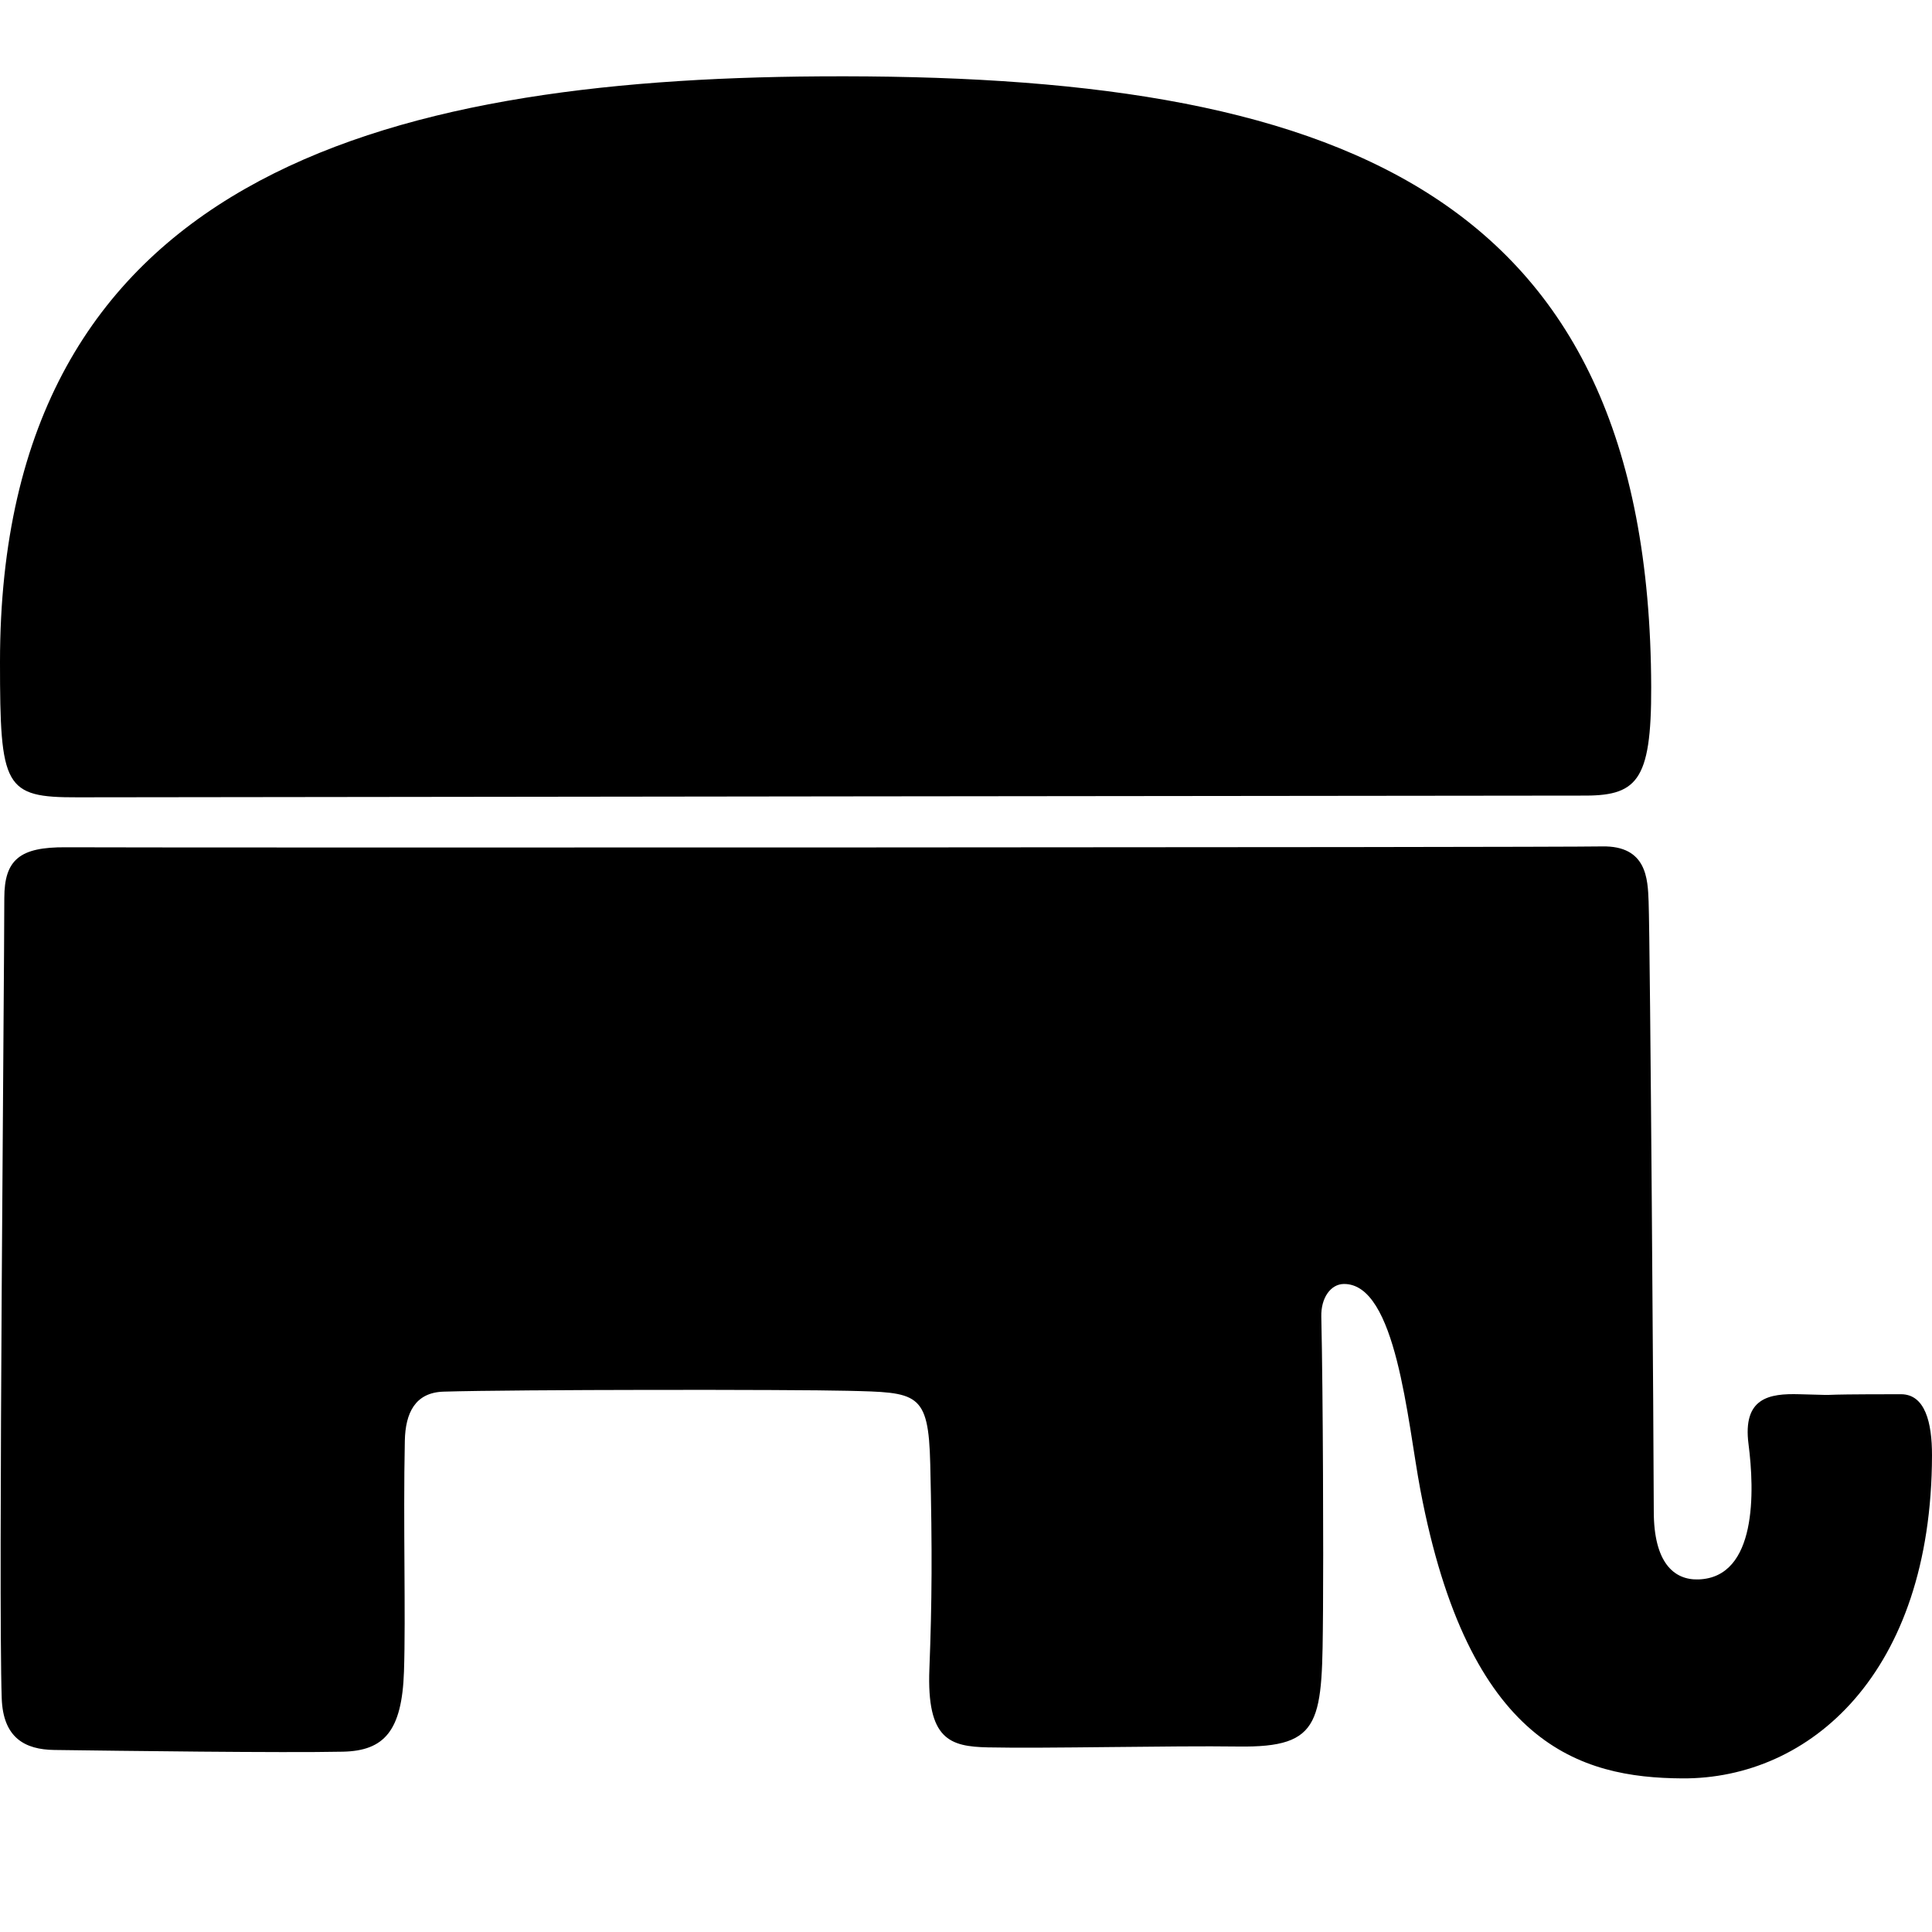
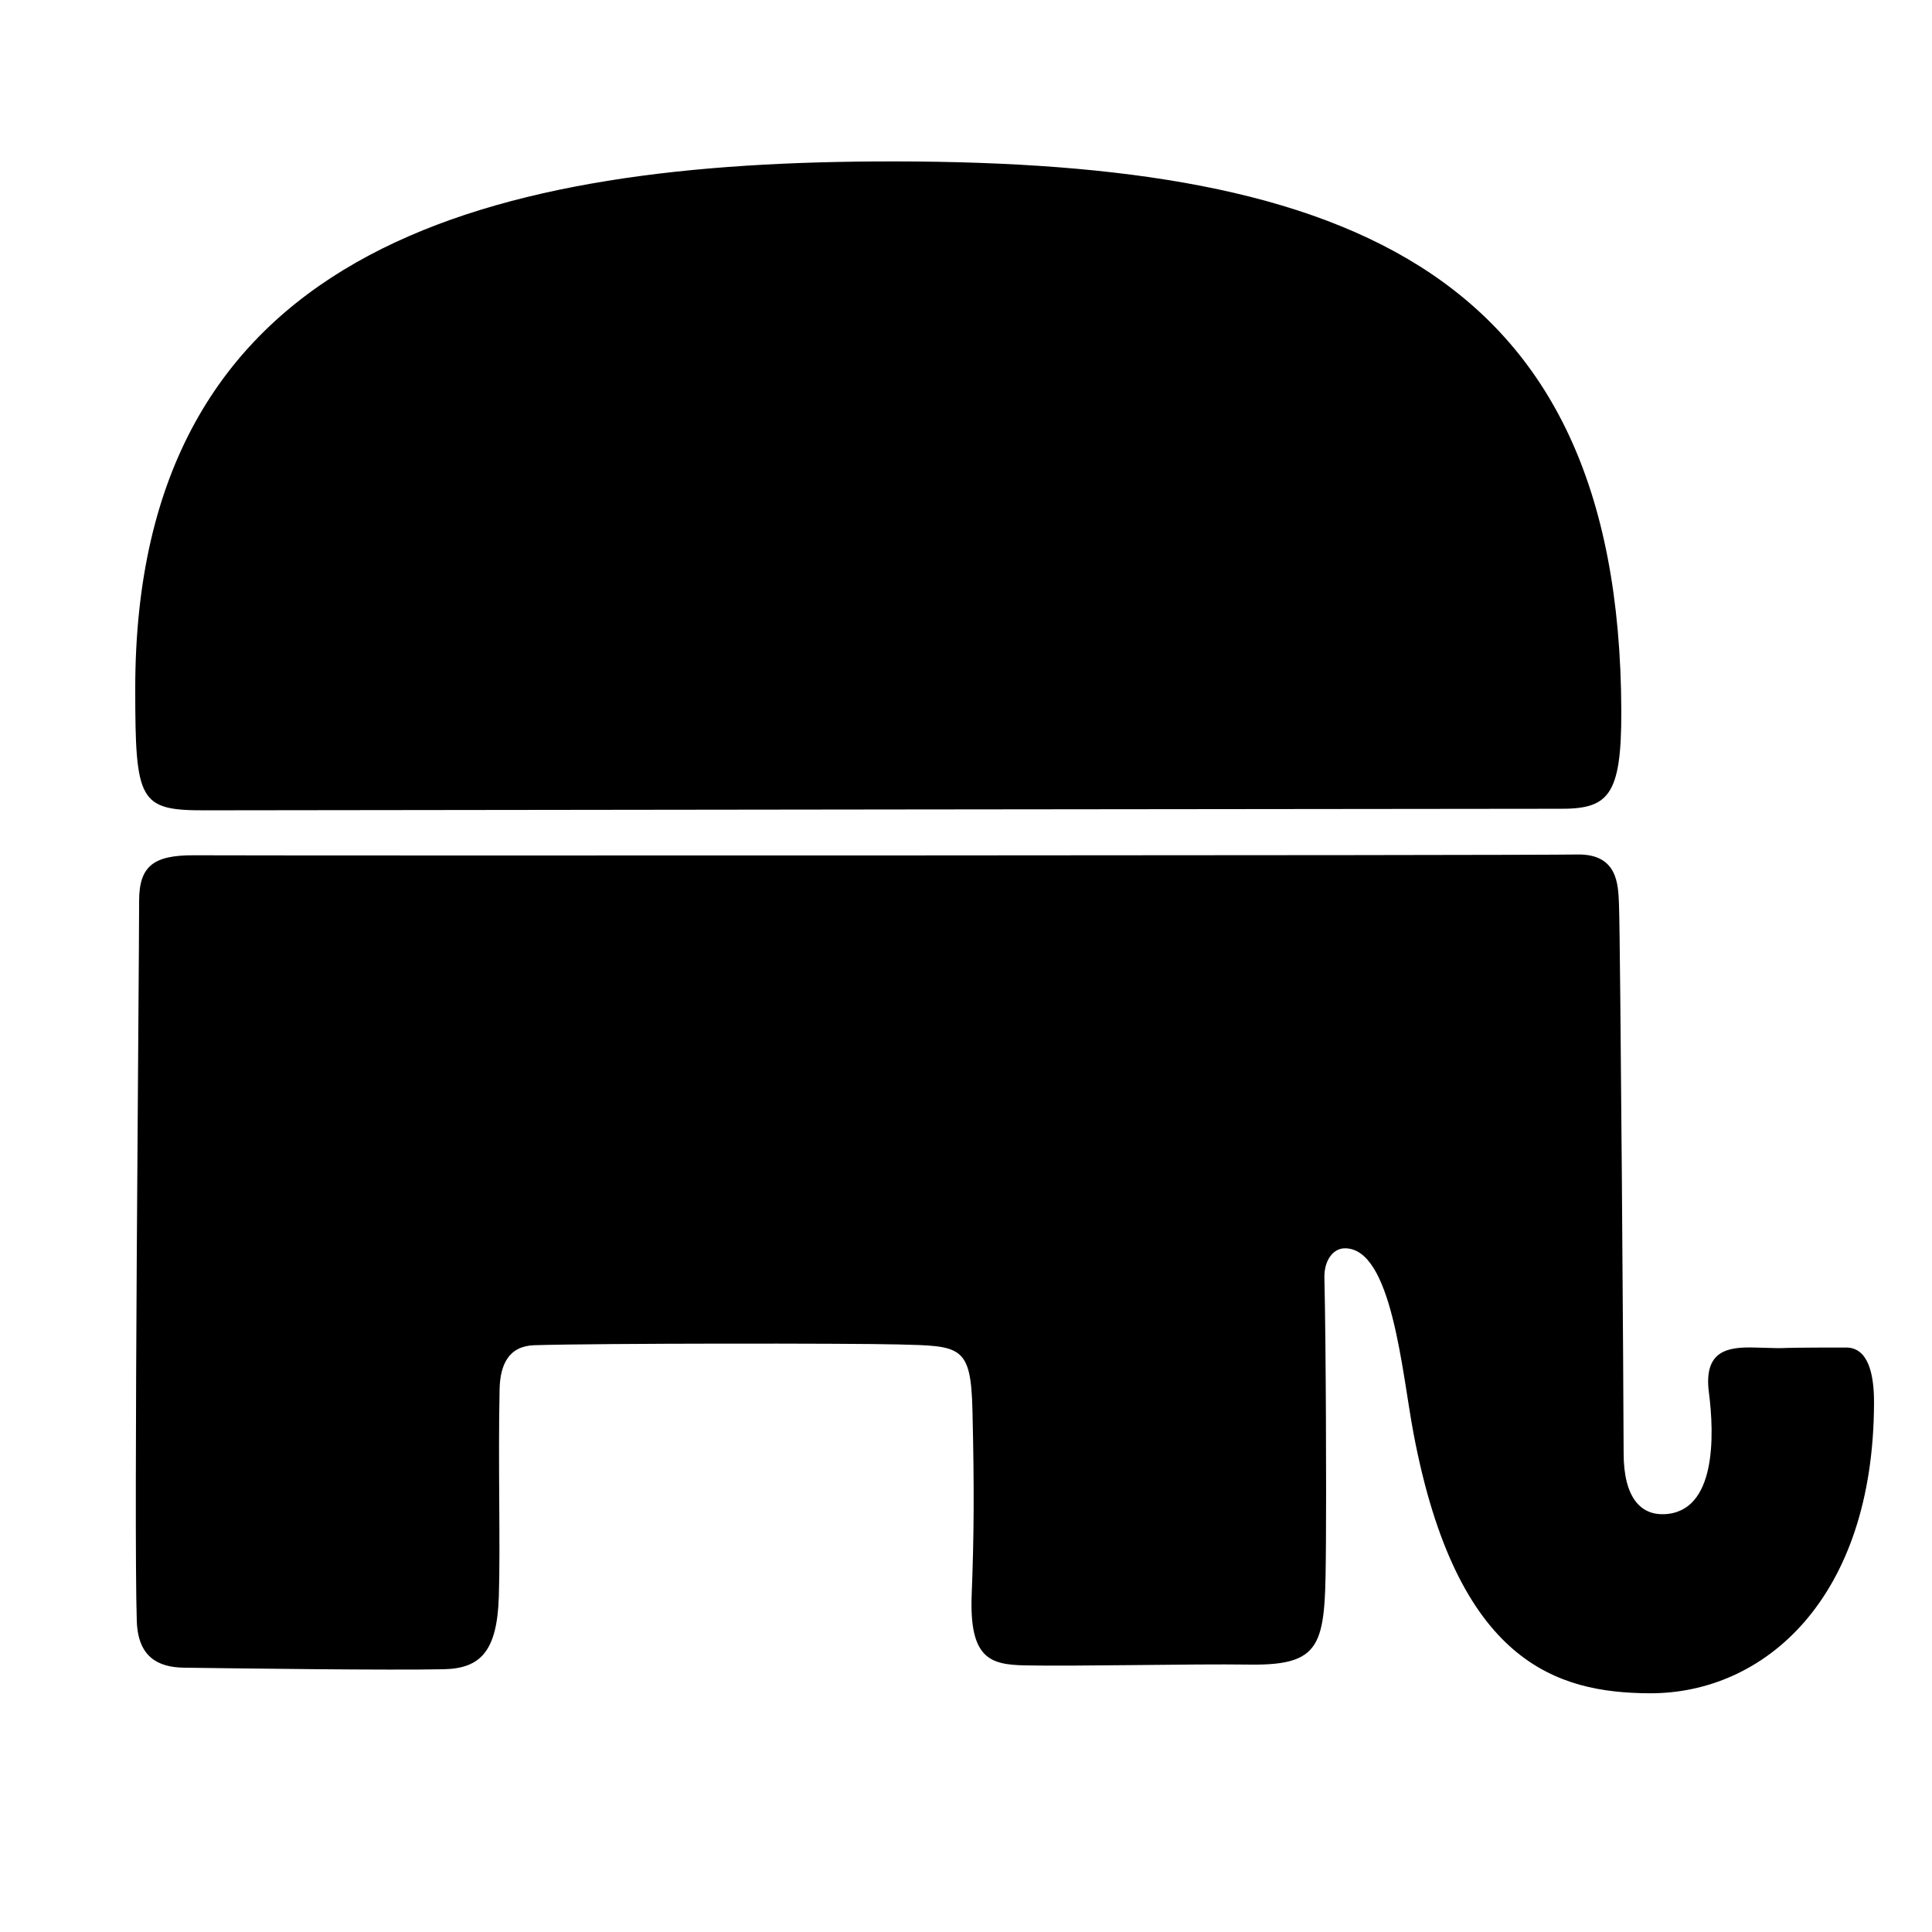
<svg xmlns="http://www.w3.org/2000/svg" version="1.0" width="200" height="200">
  <g style="fill:#000">
-     <path d="M25.557 181.244c.002 36.464 1.25 39.4 22.55 39.337 21.07-.065 436.918-.505 437.224-.501 16.275.202 20.623-3.754 20.545-31.57-.403-145.575-92.704-178.582-241.788-177.646-127.783.802-238.54 29.55-238.531 170.38ZM44.6 235.113c-13.176-.075-17.79 3.508-17.79 14.783 0 23.324-1.765 203.461-.752 232.769.398 11.523 6.766 14.921 15.284 15.033 19.044.25 66.4.874 83.937.501 12.027-.25 17.204-6 17.79-23.302.548-16.22-.258-43.1.25-67.15.171-8.109 3.007-14.03 11.275-14.281 20.957-.635 101.508-.646 117.512-.25 20.295.5 23.552.25 24.053 21.297.596 25.011.502 40.34-.25 59.633-.803 20.612 6.013 22.55 17.038 22.8 16.282.37 53.87-.528 72.662-.25 24.984.358 24.519-7.255 24.805-39.839.129-14.033.02-62.913-.501-85.19-.13-5.533 2.756-9.458 6.514-9.52 15.32-.251 18.509 39.844 22.3 59.883 14.054 74.285 46.54 83.76 76.17 83.937 37.141.232 72.532-30.56 72.661-93.96.02-9.546-2.004-17.79-9.02-17.79-31.328 0-13.033.46-29.566 0-8.77-.25-16.537 1.003-14.783 14.533 1.754 13.53 2.525 38.75-14.532 39.338-7.266.25-13.029-5.012-13.029-19.794 0-14.783-1.041-165.378-1.503-177.395-.25-6.515-.501-16.287-13.53-16.036-16.283.326-420.581.394-446.996.25z" style="fill:#000;fill-opacity:1;fill-rule:evenodd;stroke:none" transform="translate(-9.095 4.04) scale(.35587)" />
+     <path d="M25.557 181.244c.002 36.464 1.25 39.4 22.55 39.337 21.07-.065 436.918-.505 437.224-.501 16.275.202 20.623-3.754 20.545-31.57-.403-145.575-92.704-178.582-241.788-177.646-127.783.802-238.54 29.55-238.531 170.38ZM44.6 235.113c-13.176-.075-17.79 3.508-17.79 14.783 0 23.324-1.765 203.461-.752 232.769.398 11.523 6.766 14.921 15.284 15.033 19.044.25 66.4.874 83.937.501 12.027-.25 17.204-6 17.79-23.302.548-16.22-.258-43.1.25-67.15.171-8.109 3.007-14.03 11.275-14.281 20.957-.635 101.508-.646 117.512-.25 20.295.5 23.552.25 24.053 21.297.596 25.011.502 40.34-.25 59.633-.803 20.612 6.013 22.55 17.038 22.8 16.282.37 53.87-.528 72.662-.25 24.984.358 24.519-7.255 24.805-39.839.129-14.033.02-62.913-.501-85.19-.13-5.533 2.756-9.458 6.514-9.52 15.32-.251 18.509 39.844 22.3 59.883 14.054 74.285 46.54 83.76 76.17 83.937 37.141.232 72.532-30.56 72.661-93.96.02-9.546-2.004-17.79-9.02-17.79-31.328 0-13.033.46-29.566 0-8.77-.25-16.537 1.003-14.783 14.533 1.754 13.53 2.525 38.75-14.532 39.338-7.266.25-13.029-5.012-13.029-19.794 0-14.783-1.041-165.378-1.503-177.395-.25-6.515-.501-16.287-13.53-16.036-16.283.326-420.581.394-446.996.25z" style="fill:#000;fill-opacity:1;fill-rule:evenodd;stroke:none" transform="matrix(.32028 0 0 .32028 5.815 13.236)" />
  </g>
</svg>
